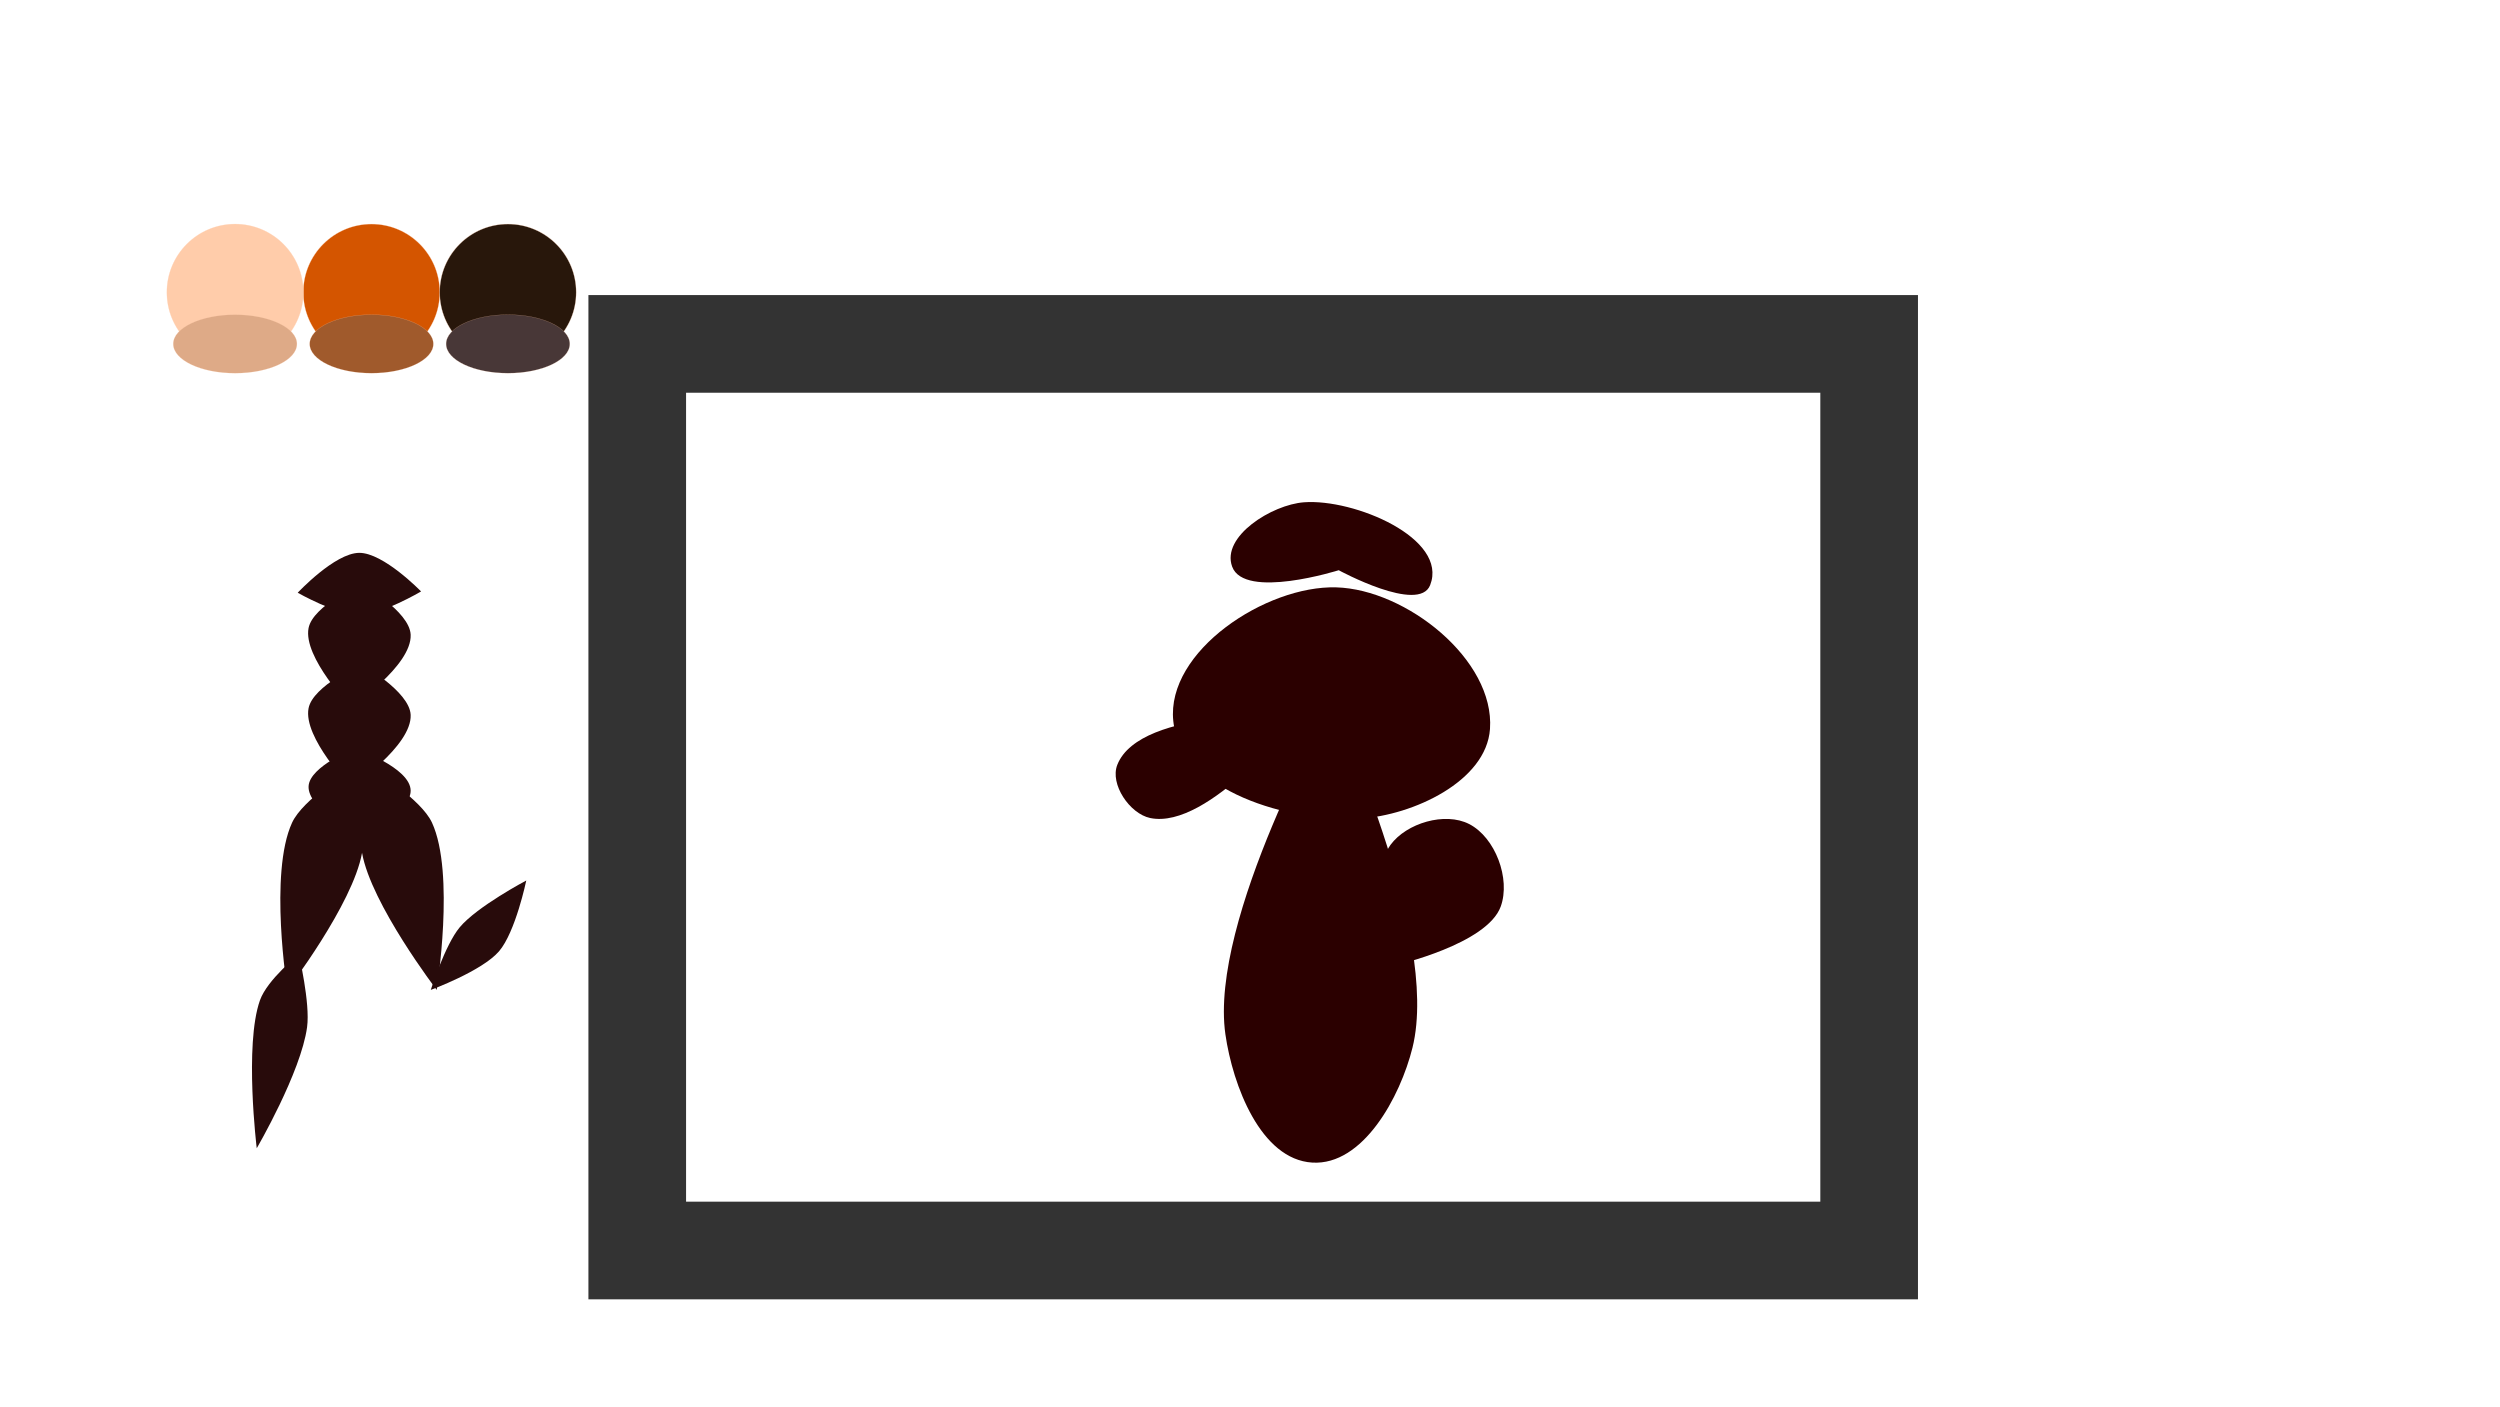
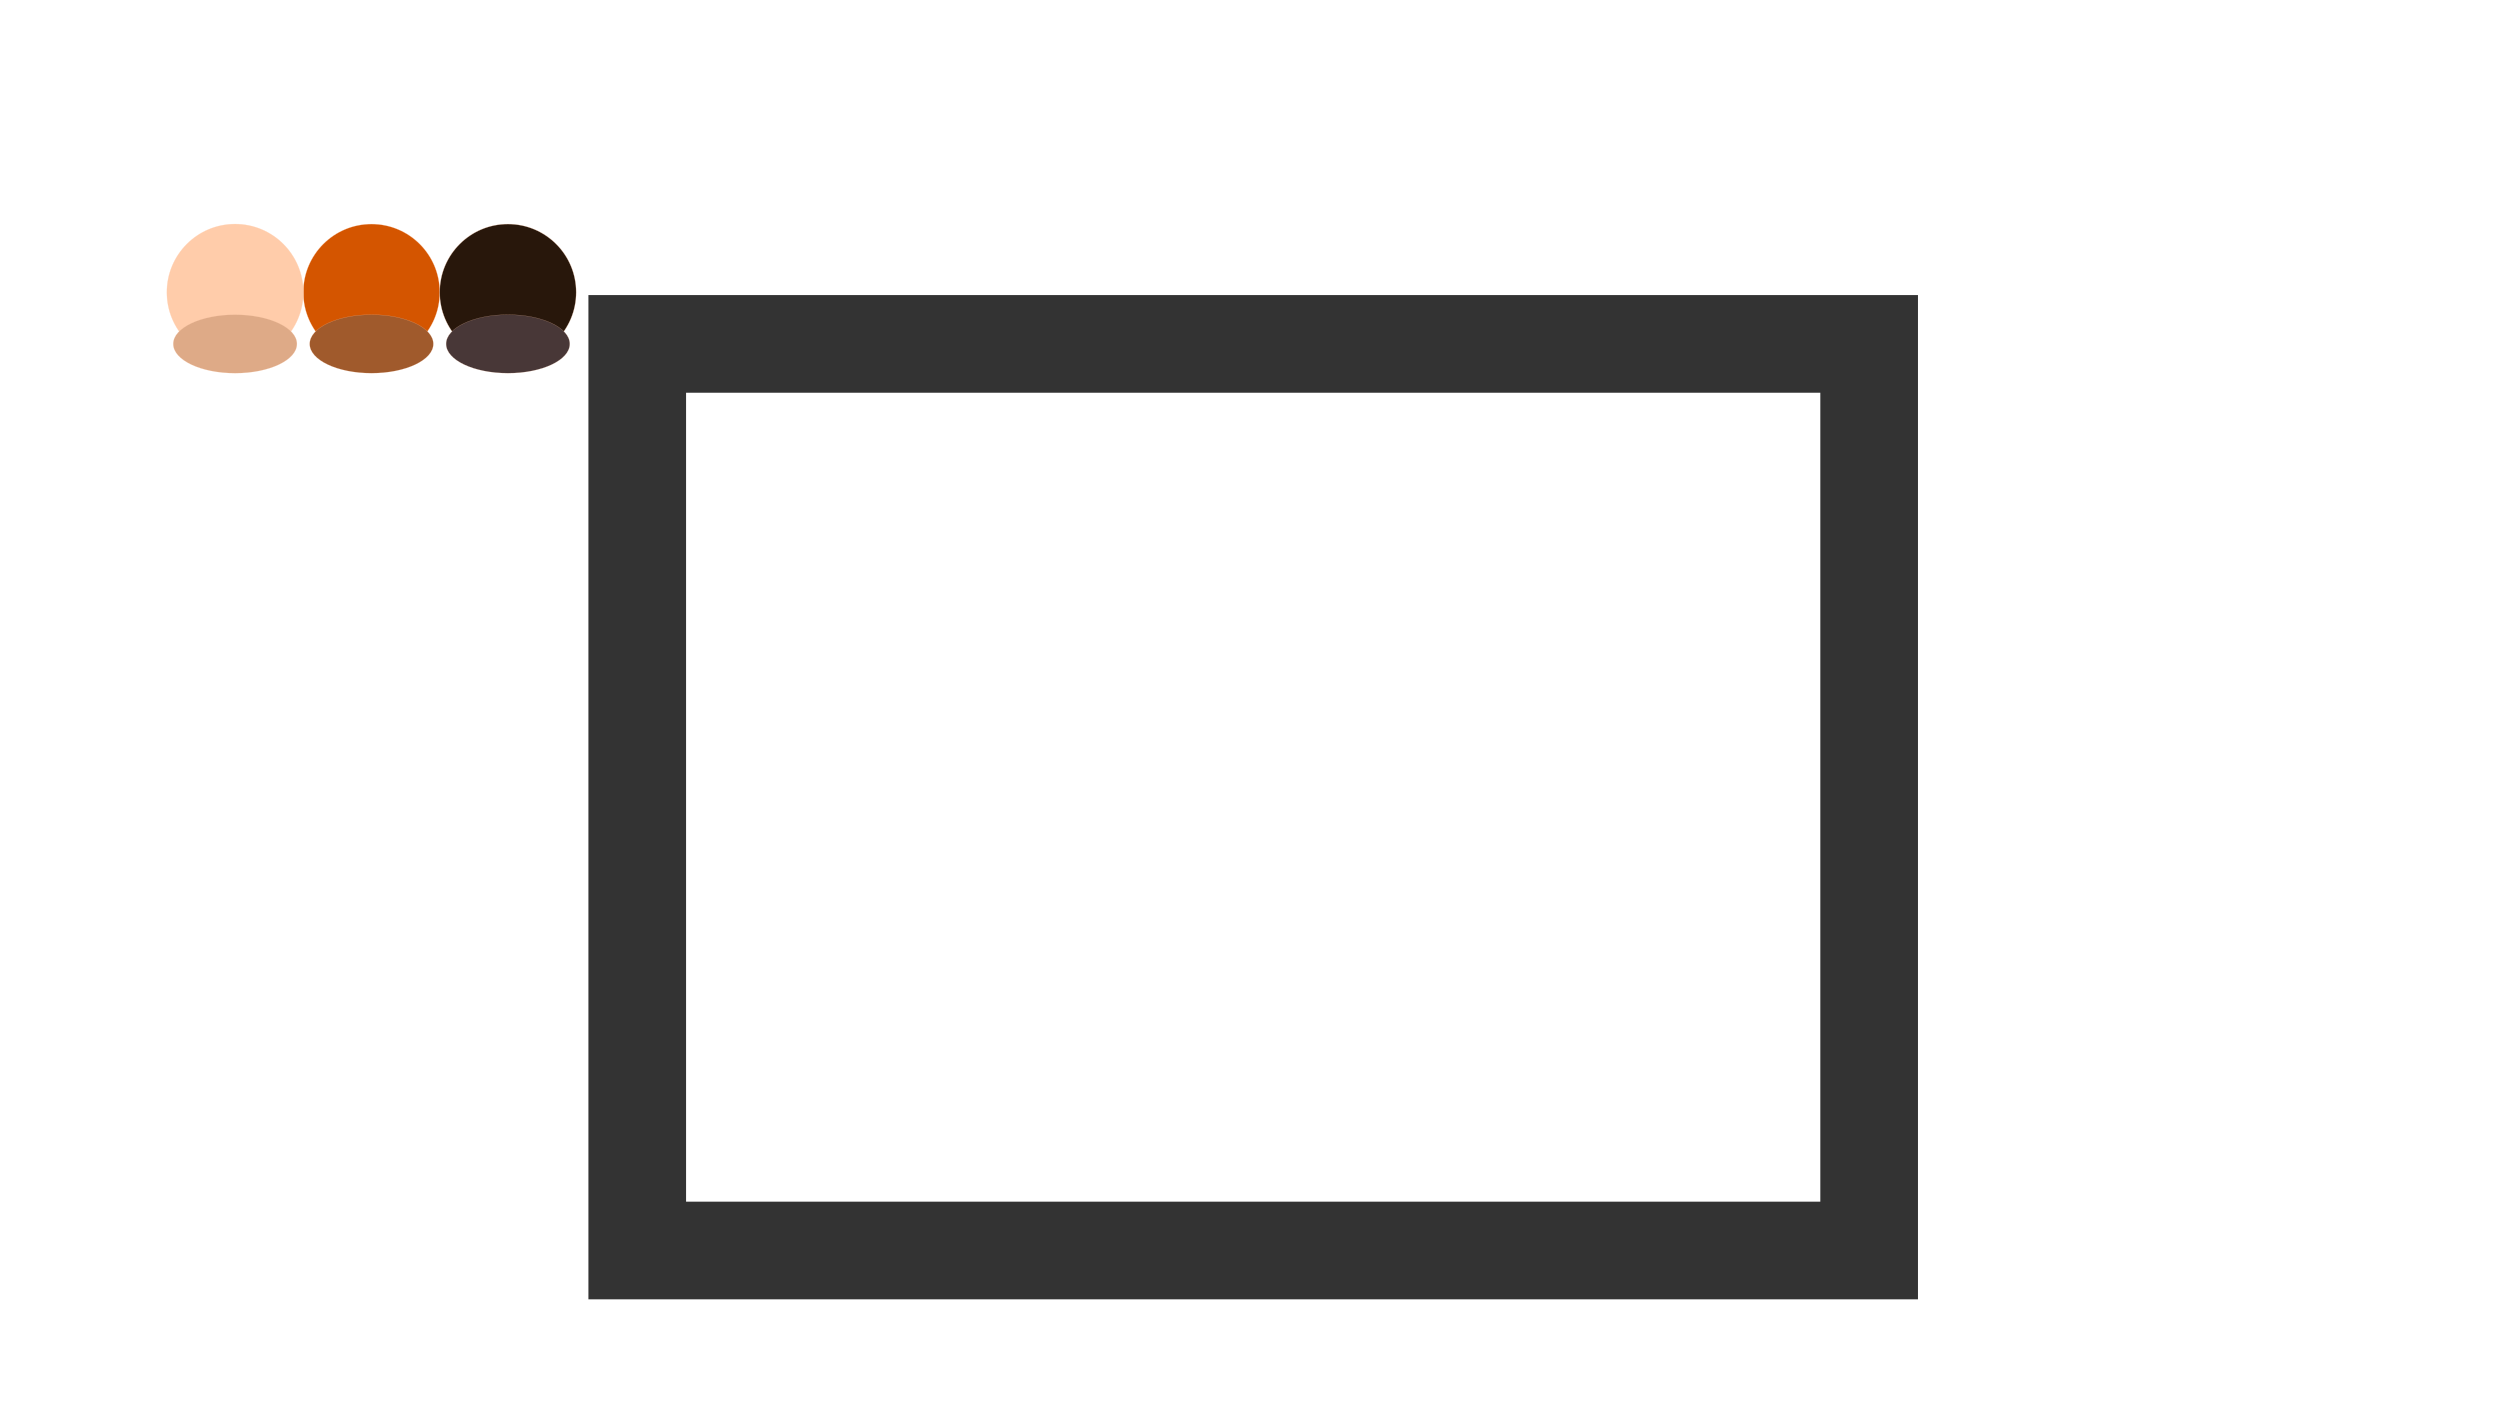
<svg xmlns="http://www.w3.org/2000/svg" width="1280" height="720" viewBox="0 0 338.667 190.5" version="1.1" id="svg1">
  <defs id="defs1" />
  <g id="layer1" style="display:inline">
    <g id="g9" transform="matrix(0.2309696,0,0,0.2309696,17.90216,22.77943)" style="stroke:#ffccaa">
      <g id="g6" transform="translate(-32.2591,-5.947215)" style="stroke:#ffccaa">
        <circle style="fill:#d45500;stroke:#ffccaa;stroke-width:0.265;stroke-opacity:0.5" id="path1" cx="172.649" cy="78.755" r="40.008" />
        <ellipse style="fill:#a05a2c;stroke:#ffccaa;stroke-width:0.183;stroke-opacity:0.5" id="path3" cx="172.649" cy="109.032" rx="36.265" ry="17.161" />
      </g>
      <g id="g5" transform="translate(-1.802184,-1.441753)" style="stroke:#ffccaa">
        <circle style="fill:#ffccaa;stroke:#ffccaa;stroke-width:0.265;stroke-opacity:0.5" id="circle3" cx="62.175" cy="74.25" r="40.008" />
        <ellipse style="fill:#deaa87;stroke:#ffccaa;stroke-width:0.183;stroke-opacity:0.5" id="ellipse4" cx="62.175" cy="104.527" rx="36.265" ry="17.161" />
      </g>
      <g id="g8" style="stroke:#ffccaa">
        <circle style="fill:#28170b;fill-opacity:1;stroke:#ffccaa;stroke-width:0.265;stroke-opacity:0.5" id="circle8" cx="220.407" cy="72.808" r="40.008" />
        <ellipse style="fill:#483737;fill-opacity:1;stroke:#ffccaa;stroke-width:0.183;stroke-opacity:0.5" id="ellipse8" cx="220.407" cy="103.085" rx="36.265" ry="17.161" />
      </g>
    </g>
-     <g id="g11" transform="translate(-90.69378,-6.697944)">
+     <g id="g11" transform="translate(-115.246,134.0855)">
      <g id="g7" transform="matrix(0.7579219,0,0,0.7579219,22.83287,41.64291)" style="stroke:none">
        <path style="fill:#280b0b;stroke:none;stroke-width:0.349;stroke-linecap:butt;stroke-linejoin:miter;stroke-dasharray:none;stroke-opacity:1" d="m 142.943,124.477 c 0,0 -5.641,4.502 -6.949,8.214 -2.819,8.003 -0.57,26.434 -0.57,26.434 0,0 7.906,-13.561 8.999,-21.655 0.582,-4.312 -1.481,-12.993 -1.481,-12.993 z" id="path7" />
        <path style="fill:#280b0b;stroke:none;stroke-width:0.349;stroke-linecap:butt;stroke-linejoin:miter;stroke-dasharray:none;stroke-opacity:1" d="m 152.049,91.633 c 0,0 -8.365,5.092 -10.304,9.29 -4.18,9.051 -0.845,29.898 -0.845,29.898 0,0 11.723,-15.338 13.344,-24.493 0.864,-4.877 -2.196,-14.696 -2.196,-14.696 z" id="path2" />
        <path style="fill:#280b0b;stroke:none;stroke-width:0.349;stroke-linecap:butt;stroke-linejoin:miter;stroke-dasharray:none;stroke-opacity:1" d="m 166.531,130.822 c 0,0 2.539,-8.032 5.17,-11.185 3.107,-3.723 11.898,-8.368 11.898,-8.368 0,0 -1.924,9.24 -4.88,12.665 -3.049,3.532 -12.187,6.888 -12.187,6.888 z" id="path6" />
        <path style="fill:#280b0b;stroke:none;stroke-width:0.349;stroke-linecap:butt;stroke-linejoin:miter;stroke-dasharray:none;stroke-opacity:1" d="m 156.44,91.633 c 0,0 8.365,5.092 10.304,9.29 4.18,9.051 0.845,29.898 0.845,29.898 0,0 -11.723,-15.338 -13.344,-24.493 -0.864,-4.877 2.196,-14.696 2.196,-14.696 z" id="path4" />
        <path style="fill:#280b0b;stroke:none;stroke-width:0.349;stroke-linecap:butt;stroke-linejoin:miter;stroke-dasharray:none;stroke-opacity:1" d="m 152.969,87.641 c 0,0 9.981,3.423 9.966,7.601 -0.015,4.226 -10.135,7.616 -10.135,7.616 0,0 -8.346,-4.561 -8.108,-8.46 0.217,-3.555 8.277,-6.757 8.277,-6.757 z" id="path5" />
      </g>
      <path style="fill:#280b0b;fill-opacity:1;stroke:none;stroke-width:0.265;stroke-linecap:butt;stroke-linejoin:miter;stroke-dasharray:none;stroke-opacity:1" d="m 139.622,96.668 c 0,0 -6.541,2.93 -7.128,5.974 -0.765,3.967 5.73,10.681 5.73,10.681 0,0 8.271,-5.547 8.101,-9.775 -0.129,-3.199 -6.703,-6.879 -6.703,-6.879 z" id="path8" />
      <path style="fill:#280b0b;fill-opacity:1;stroke:none;stroke-width:0.265;stroke-linecap:butt;stroke-linejoin:miter;stroke-dasharray:none;stroke-opacity:1" d="m 139.622,85.806 c 0,0 -6.541,2.93 -7.128,5.974 -0.765,3.967 5.73,10.681 5.73,10.681 0,0 8.271,-5.547 8.101,-9.775 -0.129,-3.199 -6.703,-6.879 -6.703,-6.879 z" id="path9" />
      <path style="fill:#280b0b;fill-opacity:1;stroke:none;stroke-width:0.265;stroke-linecap:butt;stroke-linejoin:miter;stroke-dasharray:none;stroke-opacity:1" d="m 131.023,86.995 c 0,0 5.015,-5.373 8.323,-5.404 3.295,-0.03 8.389,5.23 8.389,5.23 0,0 -5.397,3.176 -8.389,3.199 -2.952,0.023 -8.323,-3.025 -8.323,-3.025 z" id="path10" />
    </g>
-     <path style="fill:#2b0000;stroke:none;stroke-width:0.265px;stroke-linecap:butt;stroke-linejoin:miter;stroke-opacity:1" d="m 181.026,79.568 c -9.515,-0.276 -23.064,8.634 -22.085,18.103 0.979,9.477 15.835,13.804 25.344,13.215 7.1,-0.44 17.061,-5.032 17.559,-12.129 0.661,-9.414 -11.384,-18.915 -20.818,-19.189 z" id="path15" />
-     <path style="fill:#2b0000;stroke:none;stroke-width:0.265px;stroke-linecap:butt;stroke-linejoin:miter;stroke-opacity:1" d="m 180.38,95.25 c 0,0 -16.61,29.319 -14.379,44.864 0.994,6.925 4.784,16.952 11.767,17.378 6.873,0.42 11.919,-8.885 13.577,-15.568 3.849,-15.511 -10.964,-46.674 -10.964,-46.674 z" id="path16" />
-     <path style="fill:#2b0000;stroke:none;stroke-width:0.265px;stroke-linecap:butt;stroke-linejoin:miter;stroke-opacity:1" d="m 151.359,103.603 c 3.108,-7.873 24.501,-6.669 24.501,-6.669 0,0 -12.094,15.543 -20.05,13.88 -2.765,-0.578 -5.488,-4.583 -4.451,-7.21 z" id="path17" />
-     <path style="fill:#2b0000;stroke:none;stroke-width:0.265px;stroke-linecap:butt;stroke-linejoin:miter;stroke-opacity:1" d="m 181.354,77.246 c 0,0 10.869,5.914 12.385,2.016 2.471,-6.353 -10.301,-11.727 -17.099,-11.218 -4.34,0.325 -11.212,4.618 -9.727,8.709 1.643,4.527 14.44,0.492 14.44,0.492 z" id="path18" />
-     <path style="fill:#2b0000;stroke:none;stroke-width:0.265px;stroke-linecap:butt;stroke-linejoin:miter;stroke-opacity:1" d="m 199.015,111.626 c -3.271,-1.672 -8.476,-0.13 -10.651,2.83 -3.217,4.379 0.719,16.286 0.719,16.286 0,0 12.367,-2.835 14.216,-7.938 1.36,-3.751 -0.731,-9.362 -4.284,-11.178 z" id="path19" />
+     <g id="g20" transform="translate(47.60403,13.83512)">
+       <path style="fill:#2b0000;stroke:none;stroke-width:0.265px;stroke-linecap:butt;stroke-linejoin:miter;stroke-opacity:1" d="m 45.705,207.079 c -9.515,-0.276 -23.064,8.634 -22.085,18.103 0.979,9.477 15.835,13.804 25.344,13.215 7.1,-0.44 17.061,-5.032 17.559,-12.129 0.661,-9.414 -11.384,-18.915 -20.818,-19.189 z" id="path15" />
+       <path style="fill:#2b0000;stroke:none;stroke-width:0.265px;stroke-linecap:butt;stroke-linejoin:miter;stroke-opacity:1" d="m 45.059,222.762 c 0,0 -16.61,29.319 -14.379,44.864 0.994,6.925 4.784,16.952 11.767,17.378 6.873,0.42 11.919,-8.885 13.577,-15.568 3.849,-15.511 -10.964,-46.674 -10.964,-46.674 z" id="path16" />
+       <path style="fill:#2b0000;stroke:none;stroke-width:0.265px;stroke-linecap:butt;stroke-linejoin:miter;stroke-opacity:1" d="m 16.038,231.115 c 3.108,-7.873 24.501,-6.669 24.501,-6.669 0,0 -12.094,15.543 -20.05,13.88 -2.765,-0.578 -5.488,-4.583 -4.451,-7.21 z" id="path17" />
+       <path style="fill:#2b0000;stroke:none;stroke-width:0.265px;stroke-linecap:butt;stroke-linejoin:miter;stroke-opacity:1" d="m 46.034,204.757 c 0,0 10.869,5.914 12.385,2.016 2.471,-6.353 -10.301,-11.727 -17.099,-11.218 -4.34,0.325 -11.212,4.618 -9.727,8.709 1.643,4.527 14.44,0.492 14.44,0.492 z" id="path18" />
+       <path style="fill:#2b0000;stroke:none;stroke-width:0.265px;stroke-linecap:butt;stroke-linejoin:miter;stroke-opacity:1" d="m 63.694,239.138 c -3.271,-1.672 -8.476,-0.13 -10.651,2.83 -3.217,4.379 0.719,16.286 0.719,16.286 0,0 12.367,-2.835 14.216,-7.938 1.36,-3.751 -0.731,-9.362 -4.284,-11.178 z" id="path19" />
+       <path style="fill:#2b0000;stroke:none;stroke-width:0.265px;stroke-linecap:butt;stroke-linejoin:miter;stroke-opacity:1" d="m 58.126,267.378 c 0,0 22.621,2.835 25.103,11.731 1.875,6.722 -4.994,15.272 -11.64,17.401 -9.003,2.884 -26.53,-10.025 -26.53,-10.025 0,0 6.913,-4.697 9.195,-8.078 2.18,-3.229 3.872,-11.029 3.872,-11.029 z" id="path20" />
+     </g>
  </g>
  <g id="layer2" style="display:inline">
    <rect style="display:inline;fill:none;fill-opacity:1;stroke:#333333;stroke-width:13.229;stroke-linecap:round;stroke-dasharray:none;stroke-opacity:1" id="rect10" width="166.882" height="122.816" x="86.325" y="46.589" />
  </g>
</svg>
